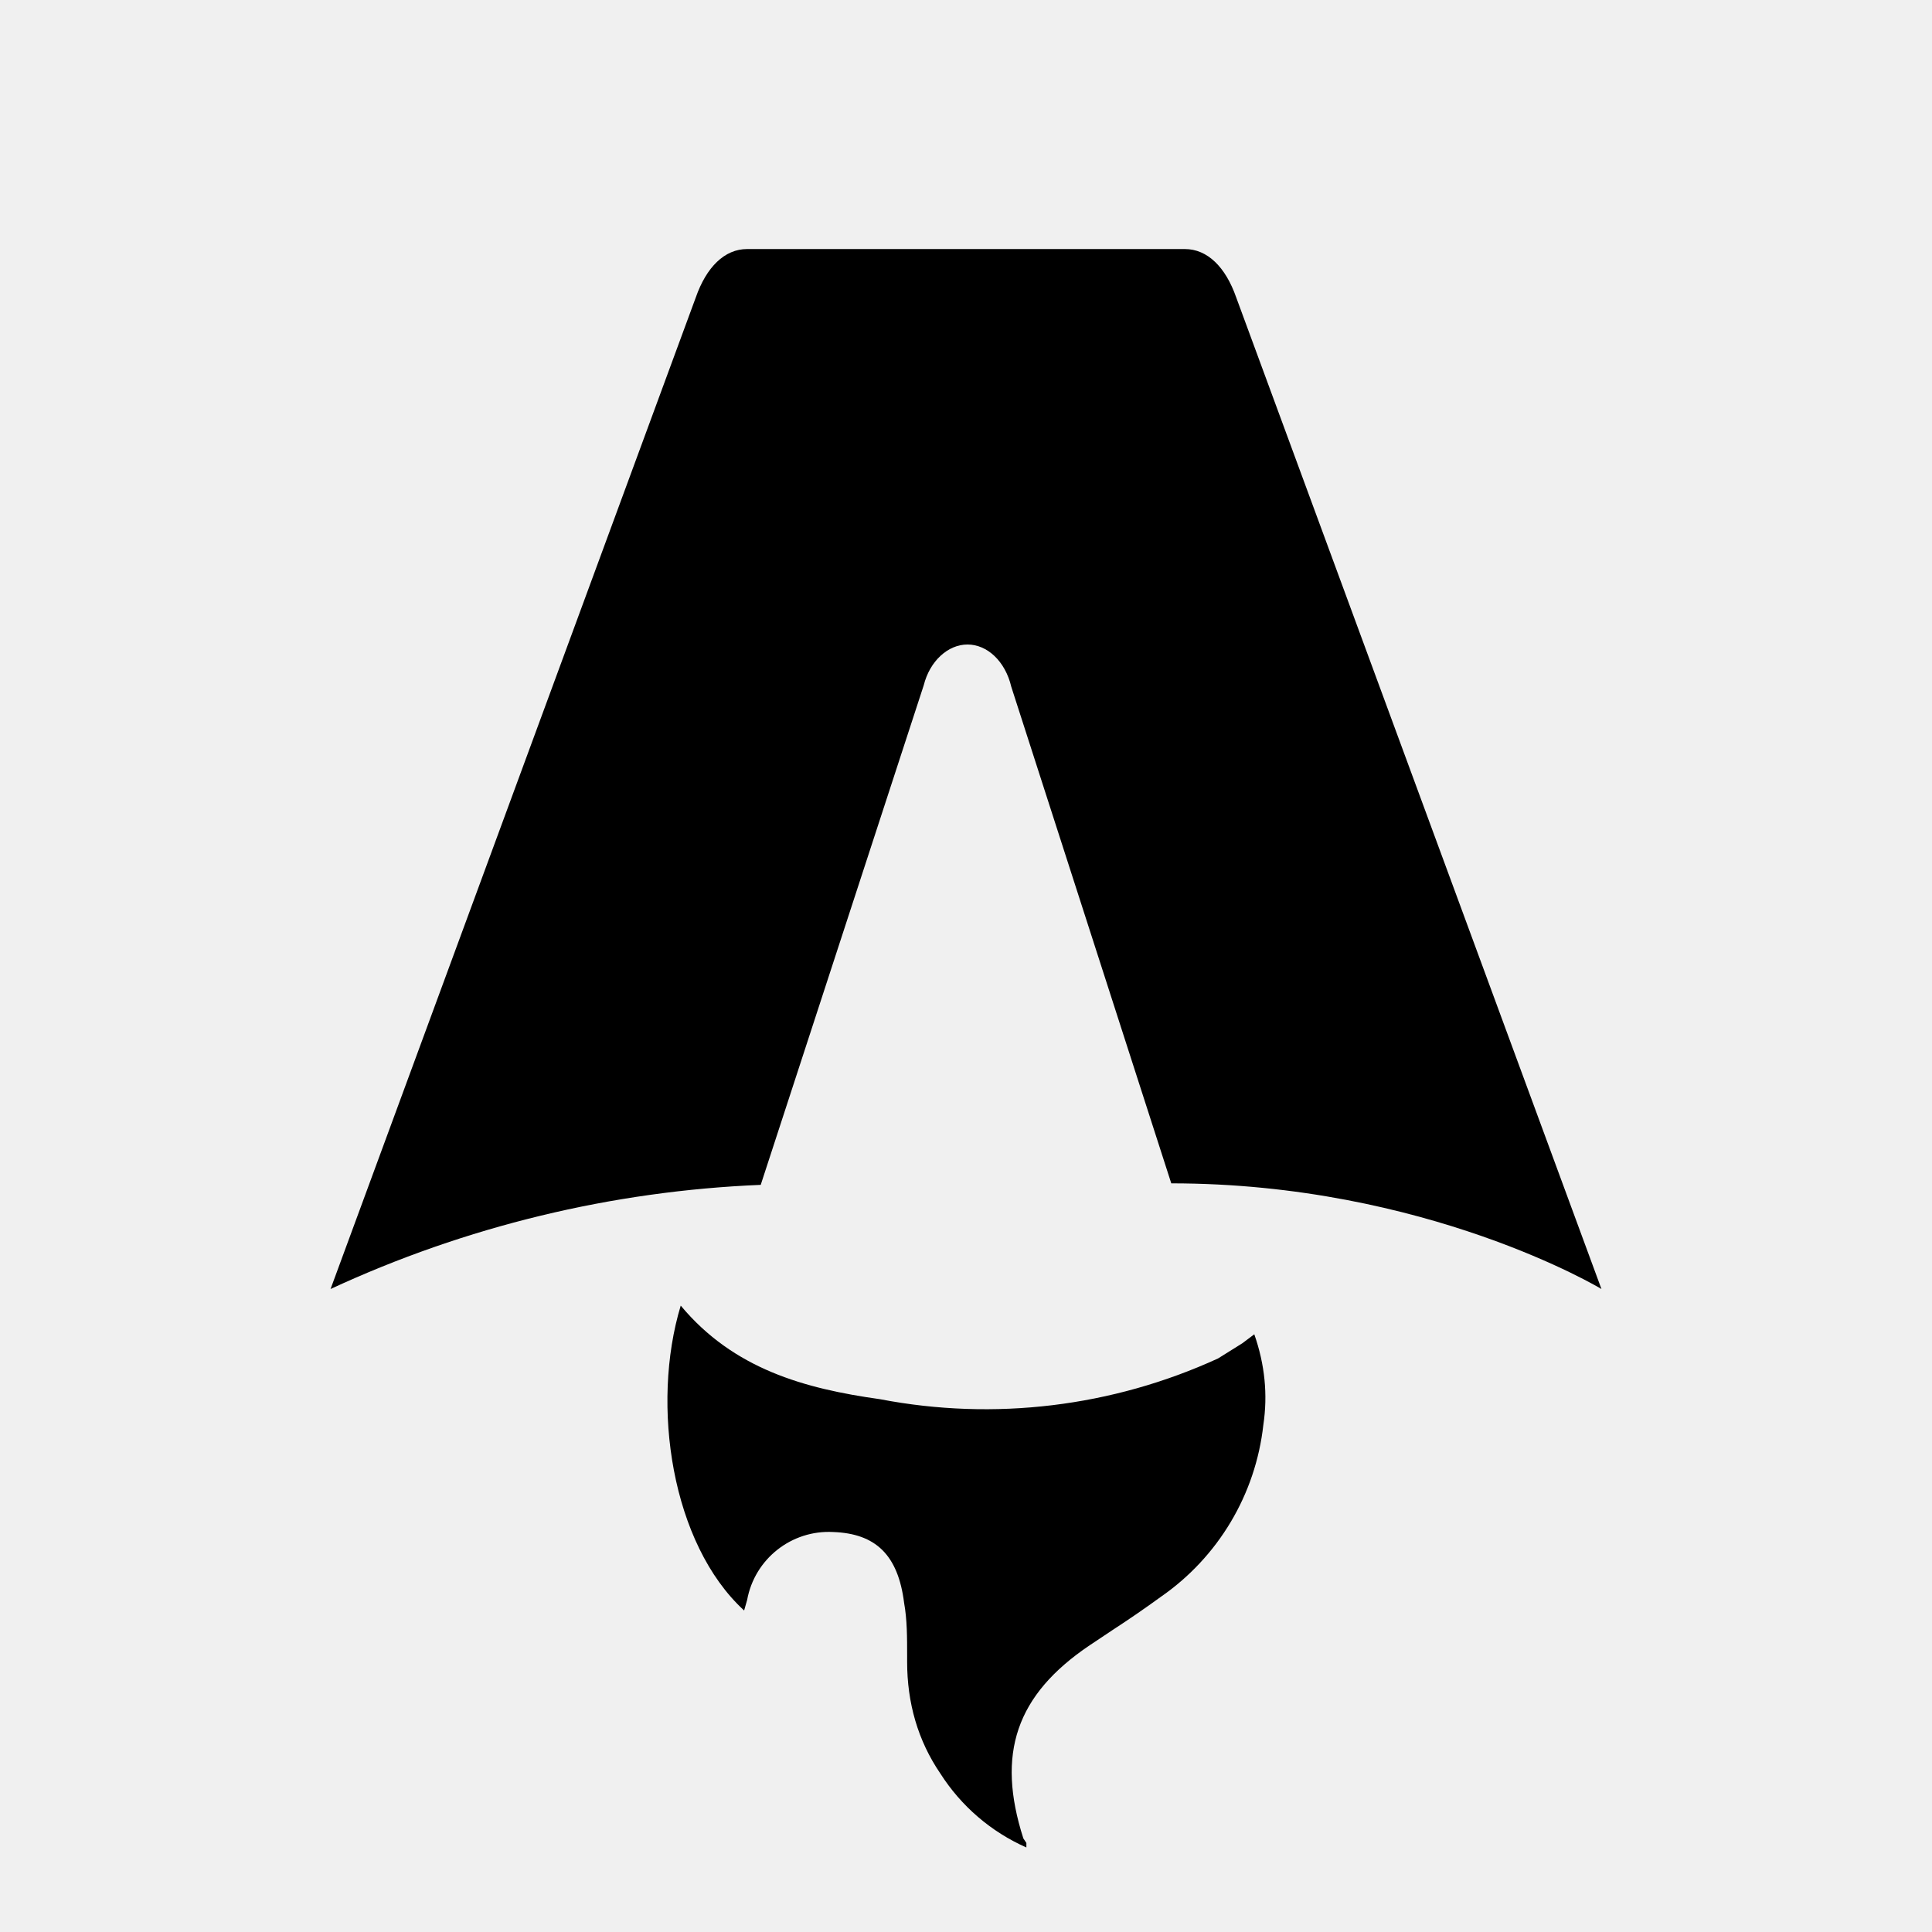
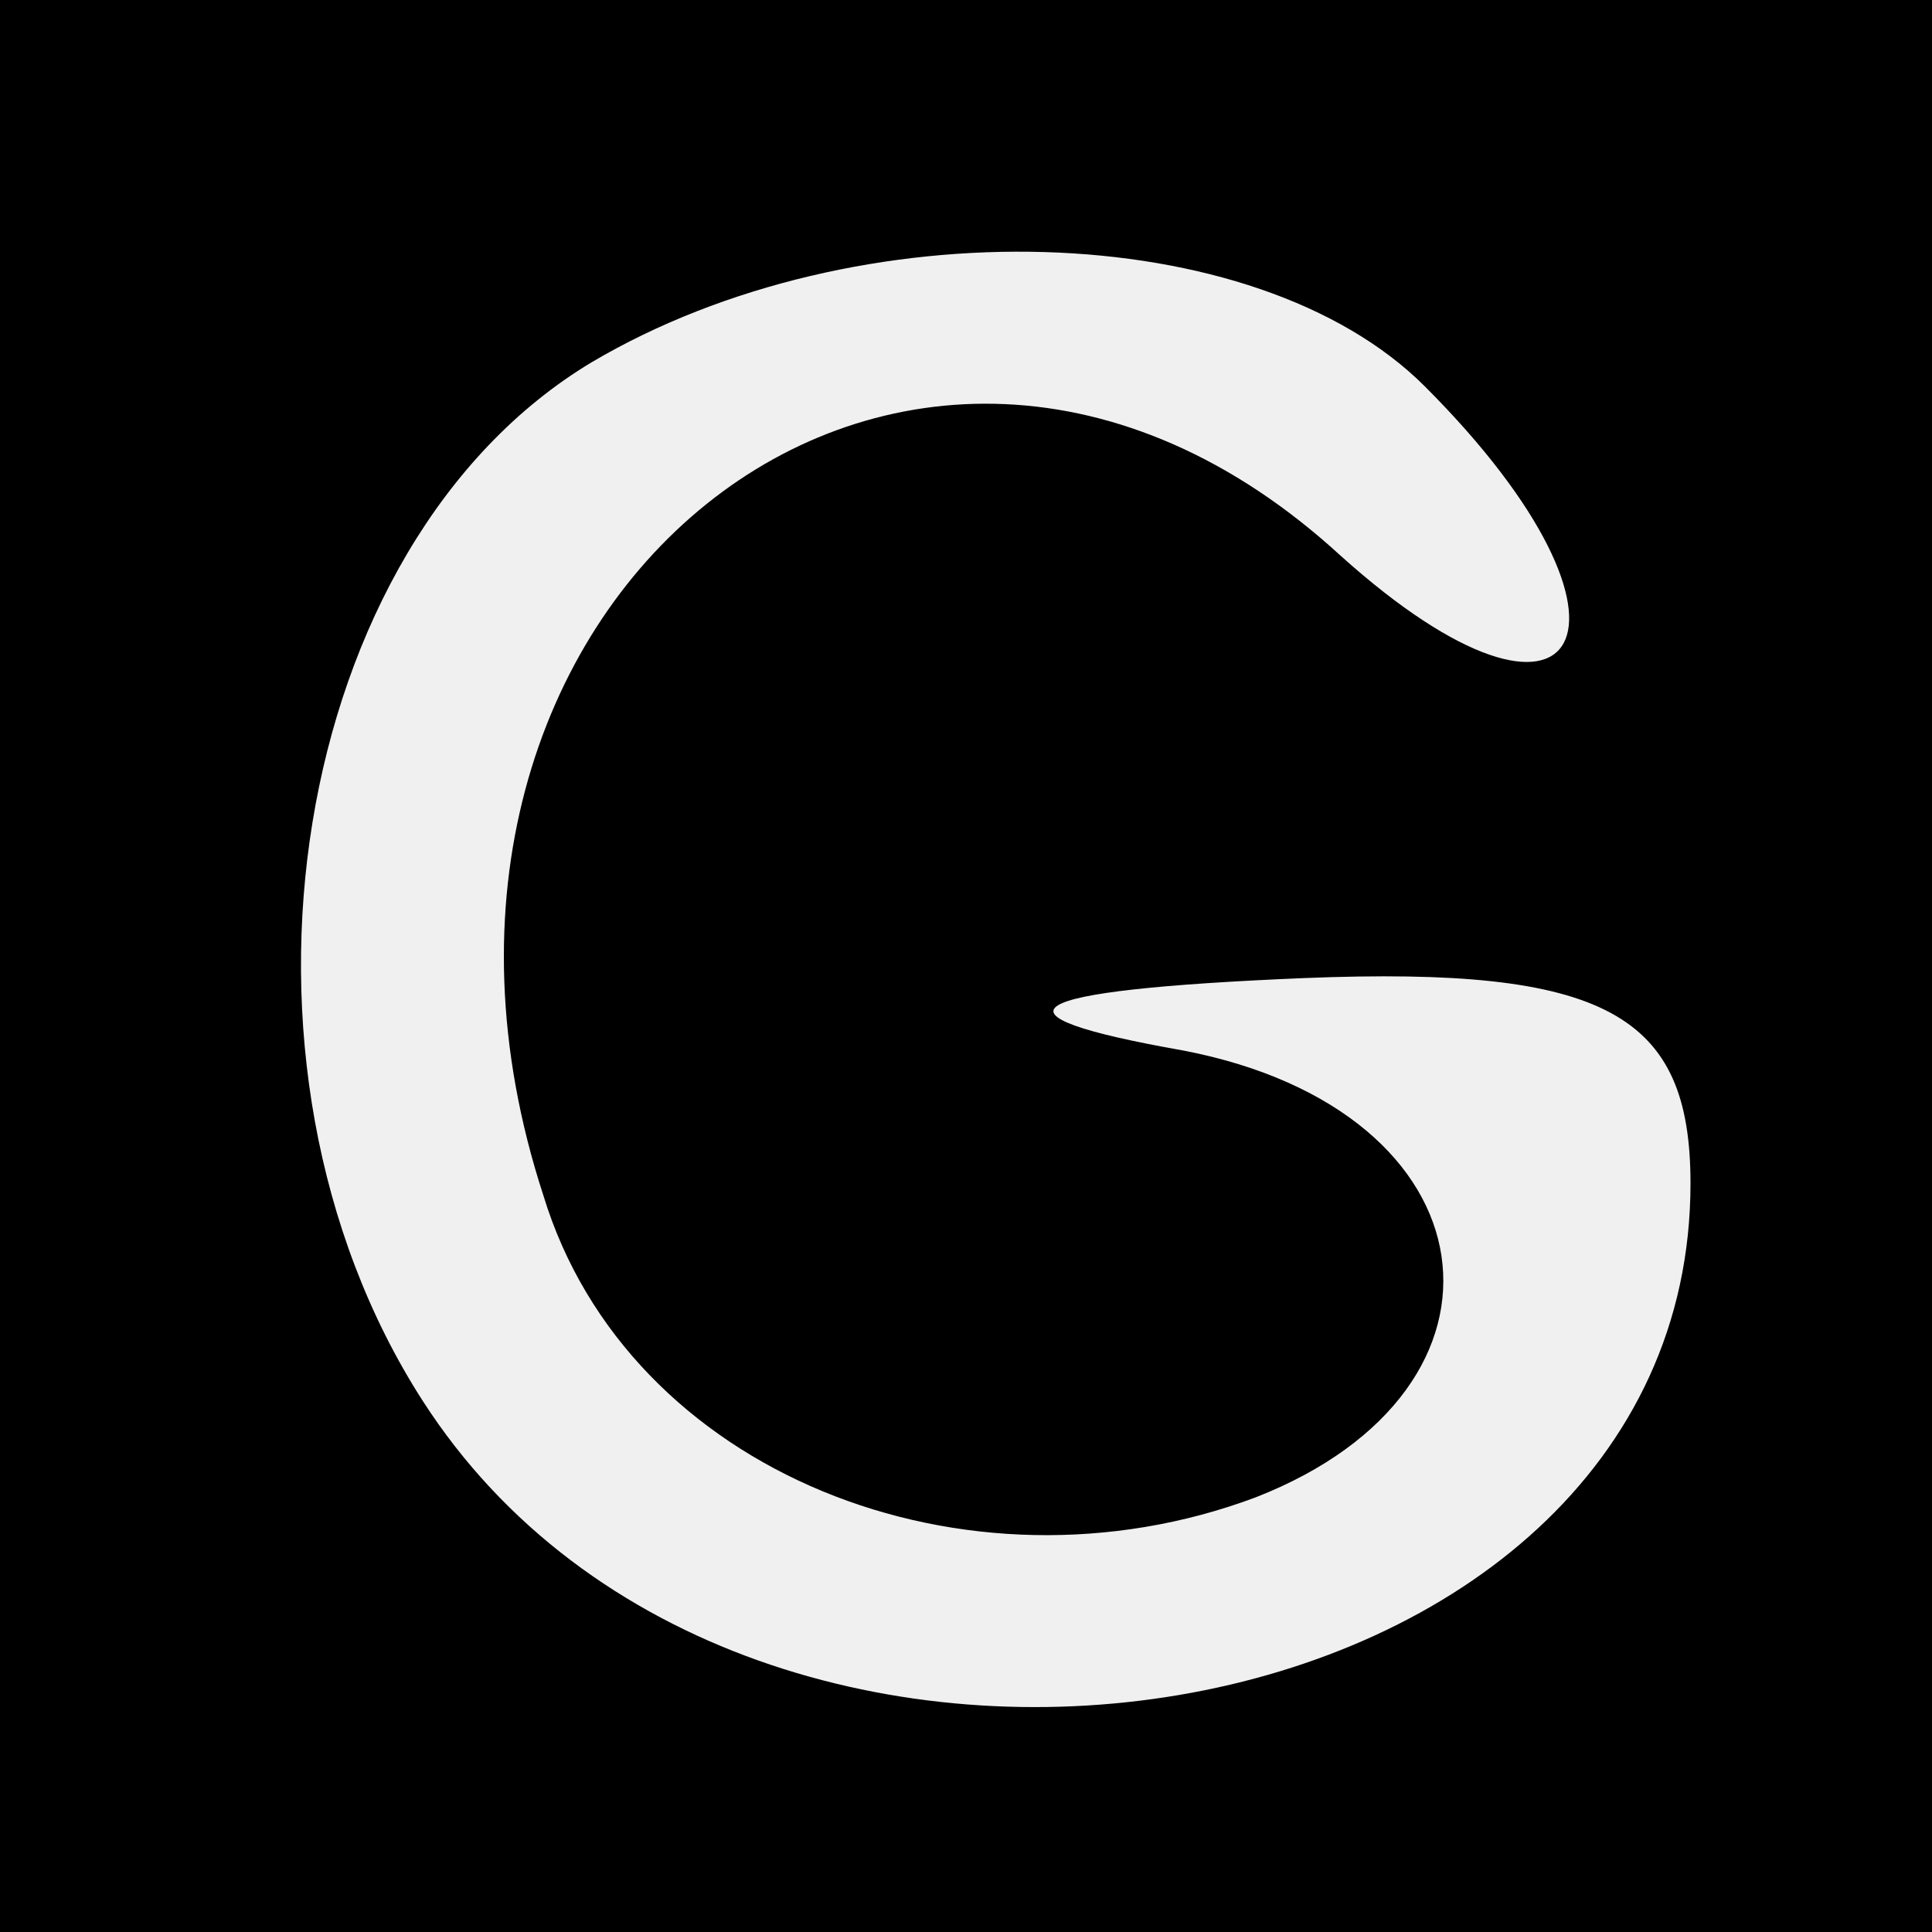
- <svg xmlns="http://www.w3.org/2000/svg" fill="none" viewBox="0 0 128 128">
-   <path d="M50.4 78.5a75.1 75.1 0 0 0-28.5 6.9l24.2-65.7c.7-2 1.9-3.2 3.4-3.2h29c1.5 0 2.7 1.2 3.4 3.2l24.2 65.7s-11.6-7-28.5-7L67 45.5c-.4-1.7-1.6-2.8-2.9-2.8-1.3 0-2.5 1.1-2.9 2.7L50.4 78.5Zm-1.1 28.2Zm-4.2-20.2c-2 6.6-.6 15.8 4.2 20.2a17.5 17.5 0 0 1 .2-.7 5.5 5.5 0 0 1 5.7-4.5c2.8.1 4.3 1.5 4.7 4.7.2 1.1.2 2.3.2 3.5v.4c0 2.7.7 5.2 2.2 7.4a13 13 0 0 0 5.7 4.9v-.3l-.2-.3c-1.8-5.6-.5-9.5 4.4-12.8l1.5-1a73 73 0 0 0 3.2-2.2 16 16 0 0 0 6.8-11.4c.3-2 .1-4-.6-6l-.8.6-1.6 1a37 37 0 0 1-22.4 2.7c-5-.7-9.7-2-13.2-6.2Z" />
-   <style>
-         path { fill: #000; }
-         @media (prefers-color-scheme: dark) {
-             path { fill: #FFF; }
-         }
-     </style>
+ <svg xmlns="http://www.w3.org/2000/svg" version="1.0" width="16pt" height="16pt" viewBox="0 0 16 16" preserveAspectRatio="xMidYMid meet">
+   <g transform="translate(0,16) scale(0.1,-0.1)" fill="#000000" stroke="none">
+     <path d="M0 80 l0 -80 80 0 80 0 0 80 0 80 -80 0 -80 0 0 -80z m118 48 c20 -20 13 -32 -7 -14 -36 33 -82 -4 -66 -53 7 -23 35 -34 59 -25 23 9 20 32 -6 37 -17 3 -14 5 10 6 25 1 32 -3 32 -17 0 -47 -78 -60 -105 -18 -18 28 -11 71 14 86 22 13 55 12 69 -2z" />
+   </g>
</svg>
